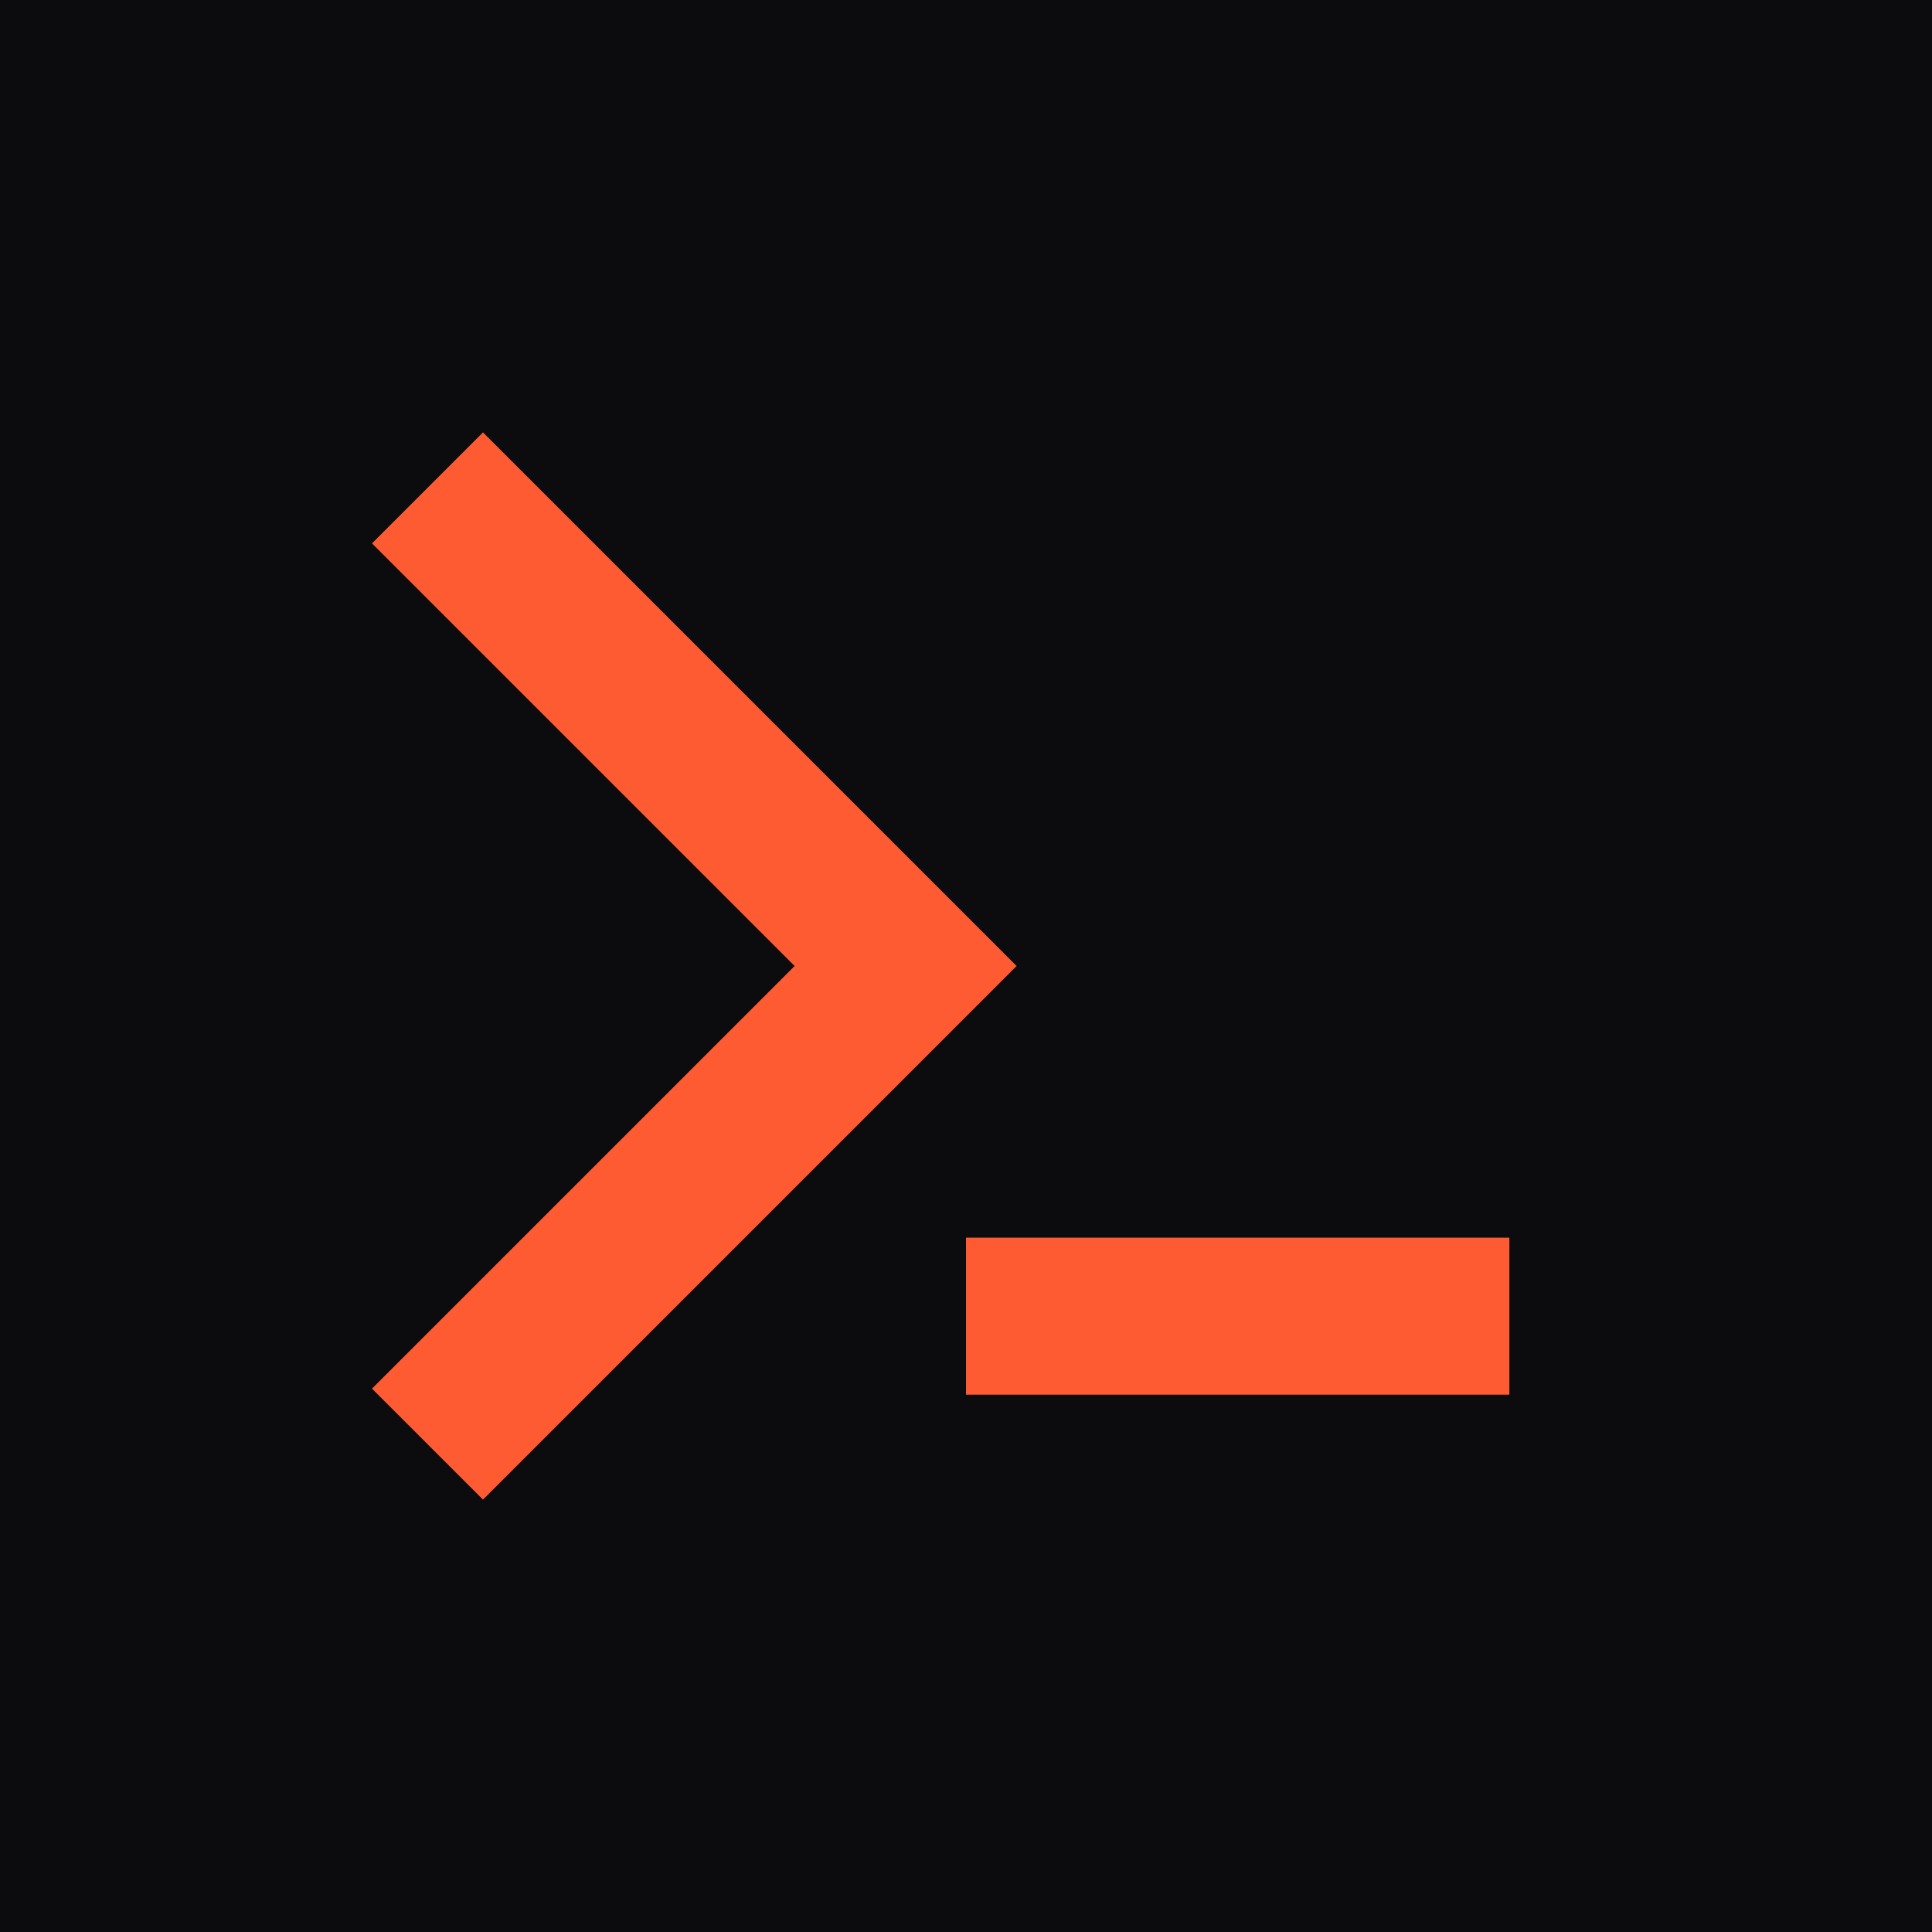
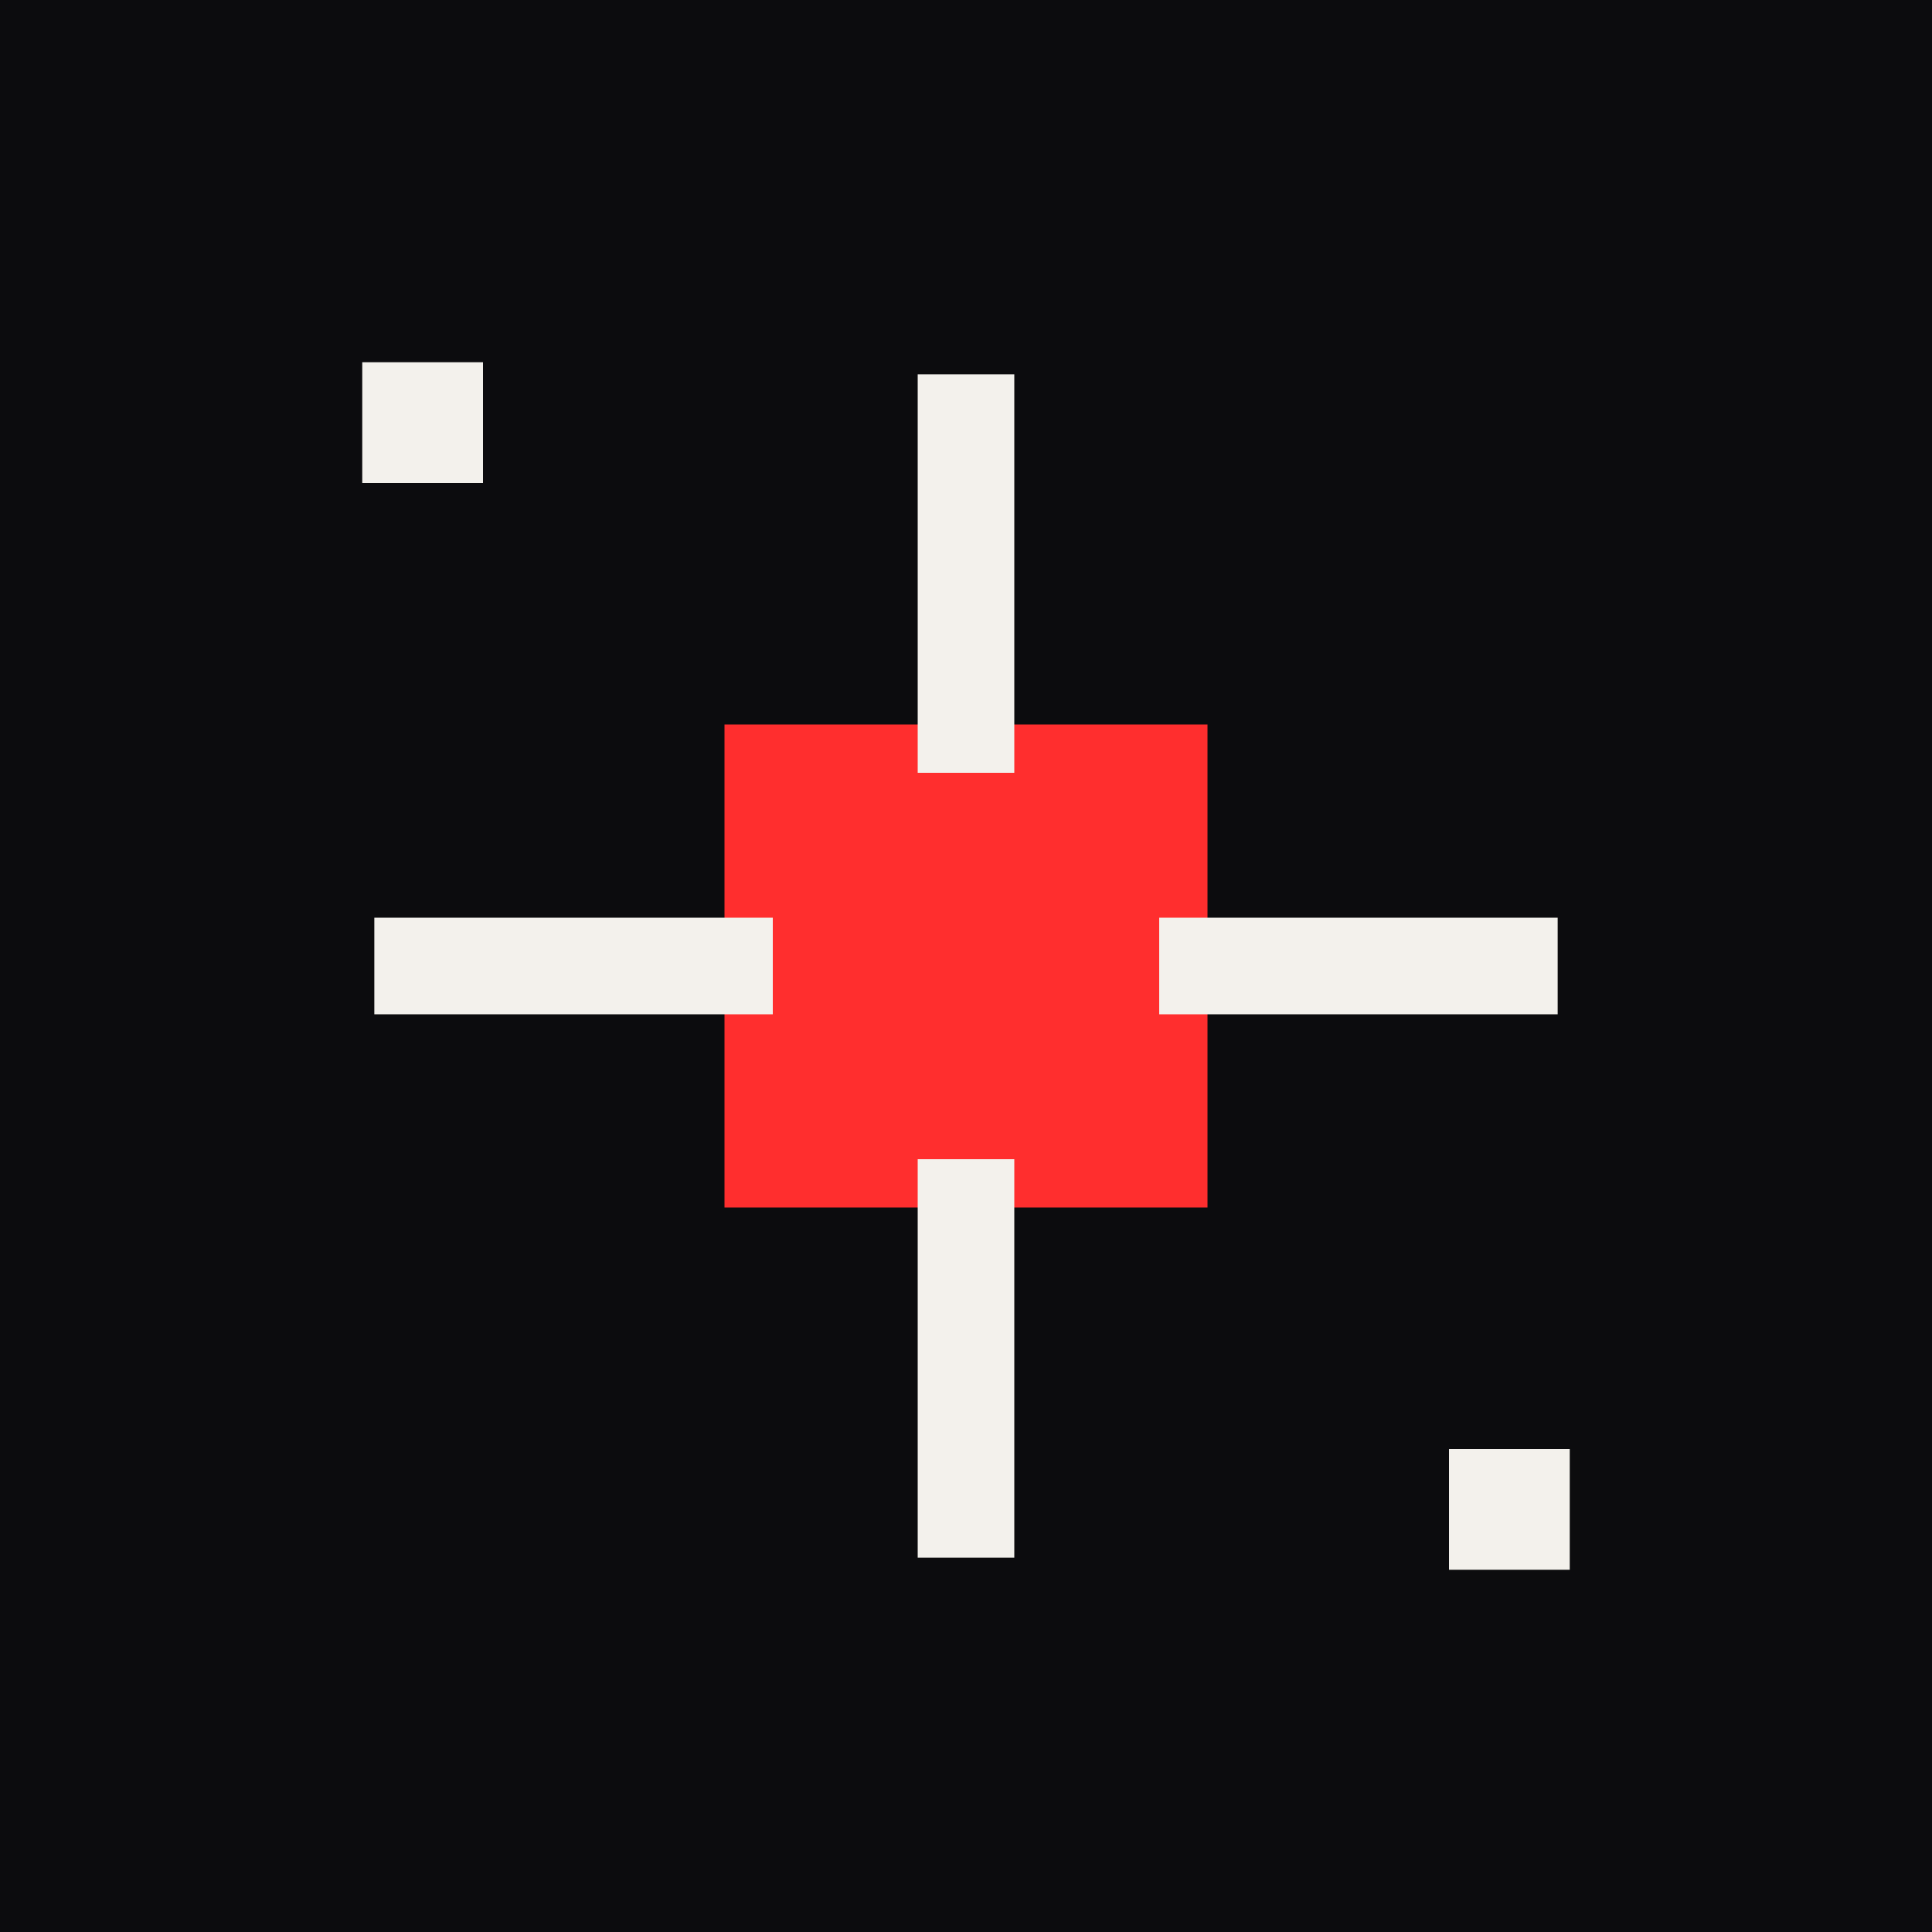
- <svg xmlns="http://www.w3.org/2000/svg" width="32" height="32" viewBox="0 0 32 32">
-   <rect width="32" height="32" fill="#0c0c0e" />
-   <path d="M8 9 L15 16 L8 23" fill="none" stroke="#ff5b33" stroke-width="2.6" stroke-linecap="square" stroke-linejoin="miter" />
-   <rect x="16" y="20.5" width="9" height="2.6" fill="#ff5b33" />
+ <svg xmlns="http://www.w3.org/2000/svg" width="64" height="64" viewBox="0 0 64 64">
+   <rect width="64" height="64" fill="#0c0c0e" />
+   <rect x="24" y="24" width="16" height="16" fill="#ff2e2e" />
+   <path d="M32 24 V14 M32 50 V40 M24 32 H14 M50 32 H40" stroke="#f3f1ec" stroke-width="3.2" stroke-linecap="square" />
+   <rect x="12" y="12" width="4" height="4" fill="#f3f1ec" />
+   <rect x="48" y="48" width="4" height="4" fill="#f3f1ec" />
</svg>
